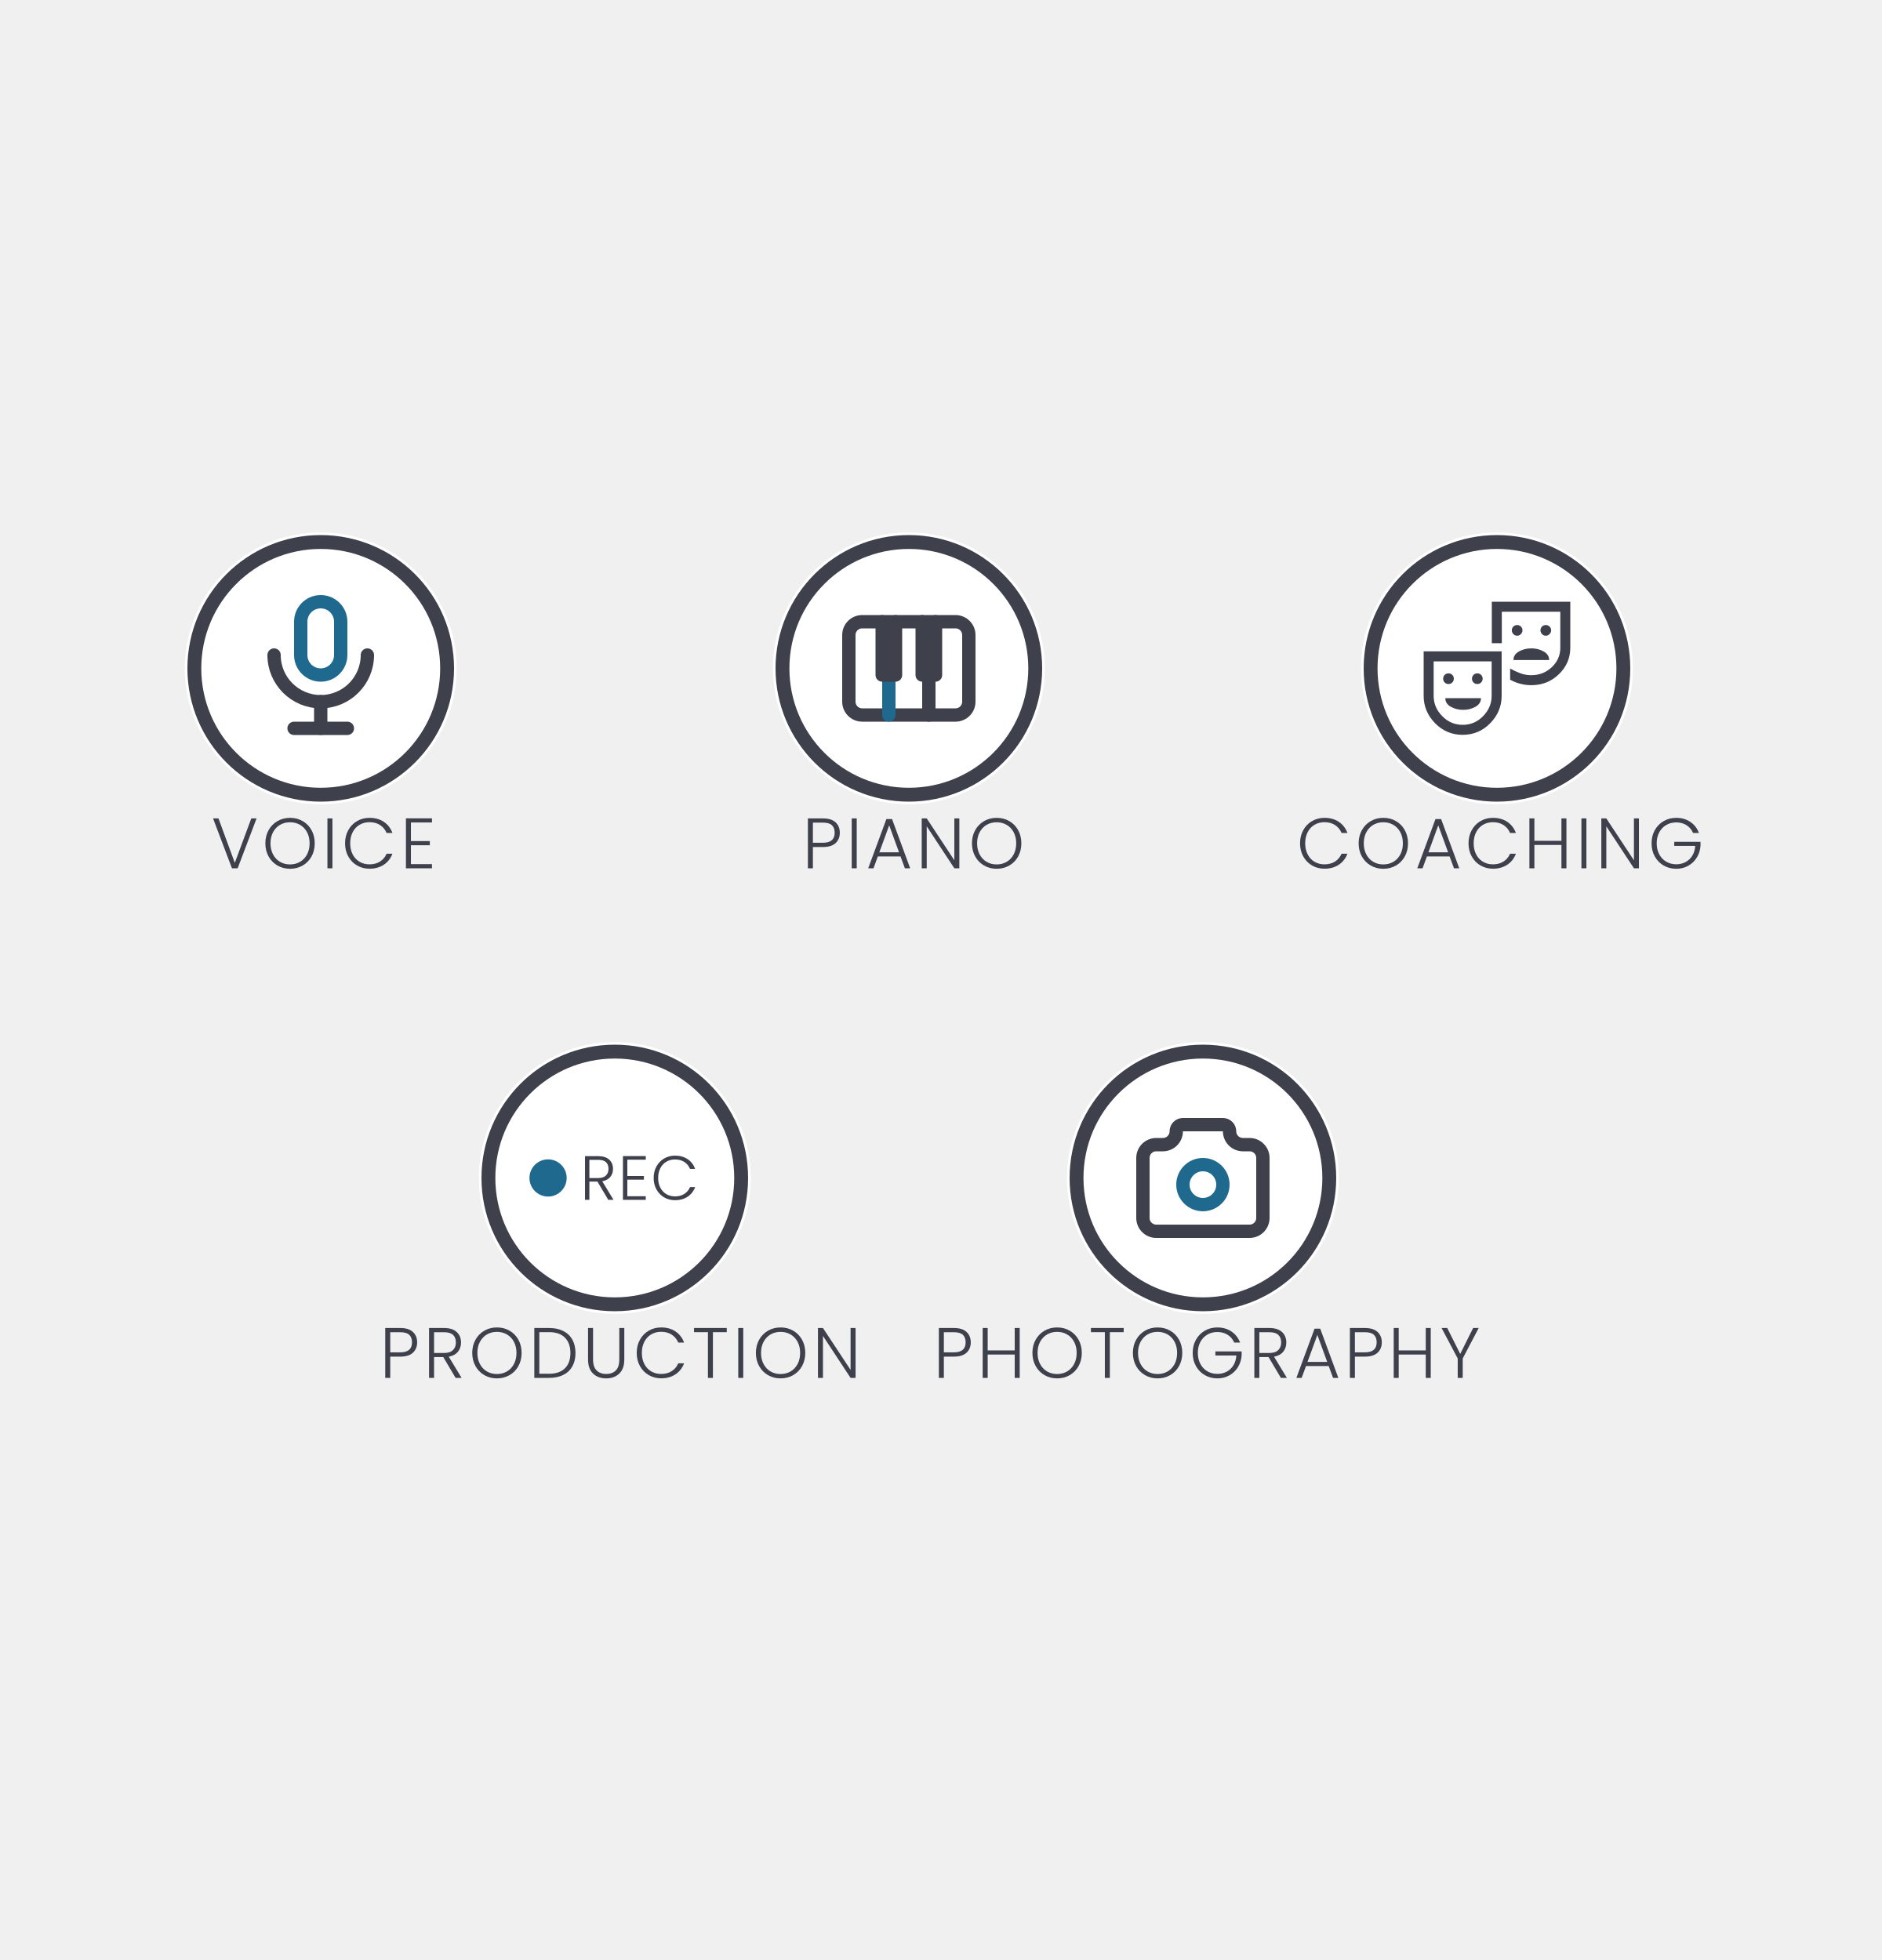
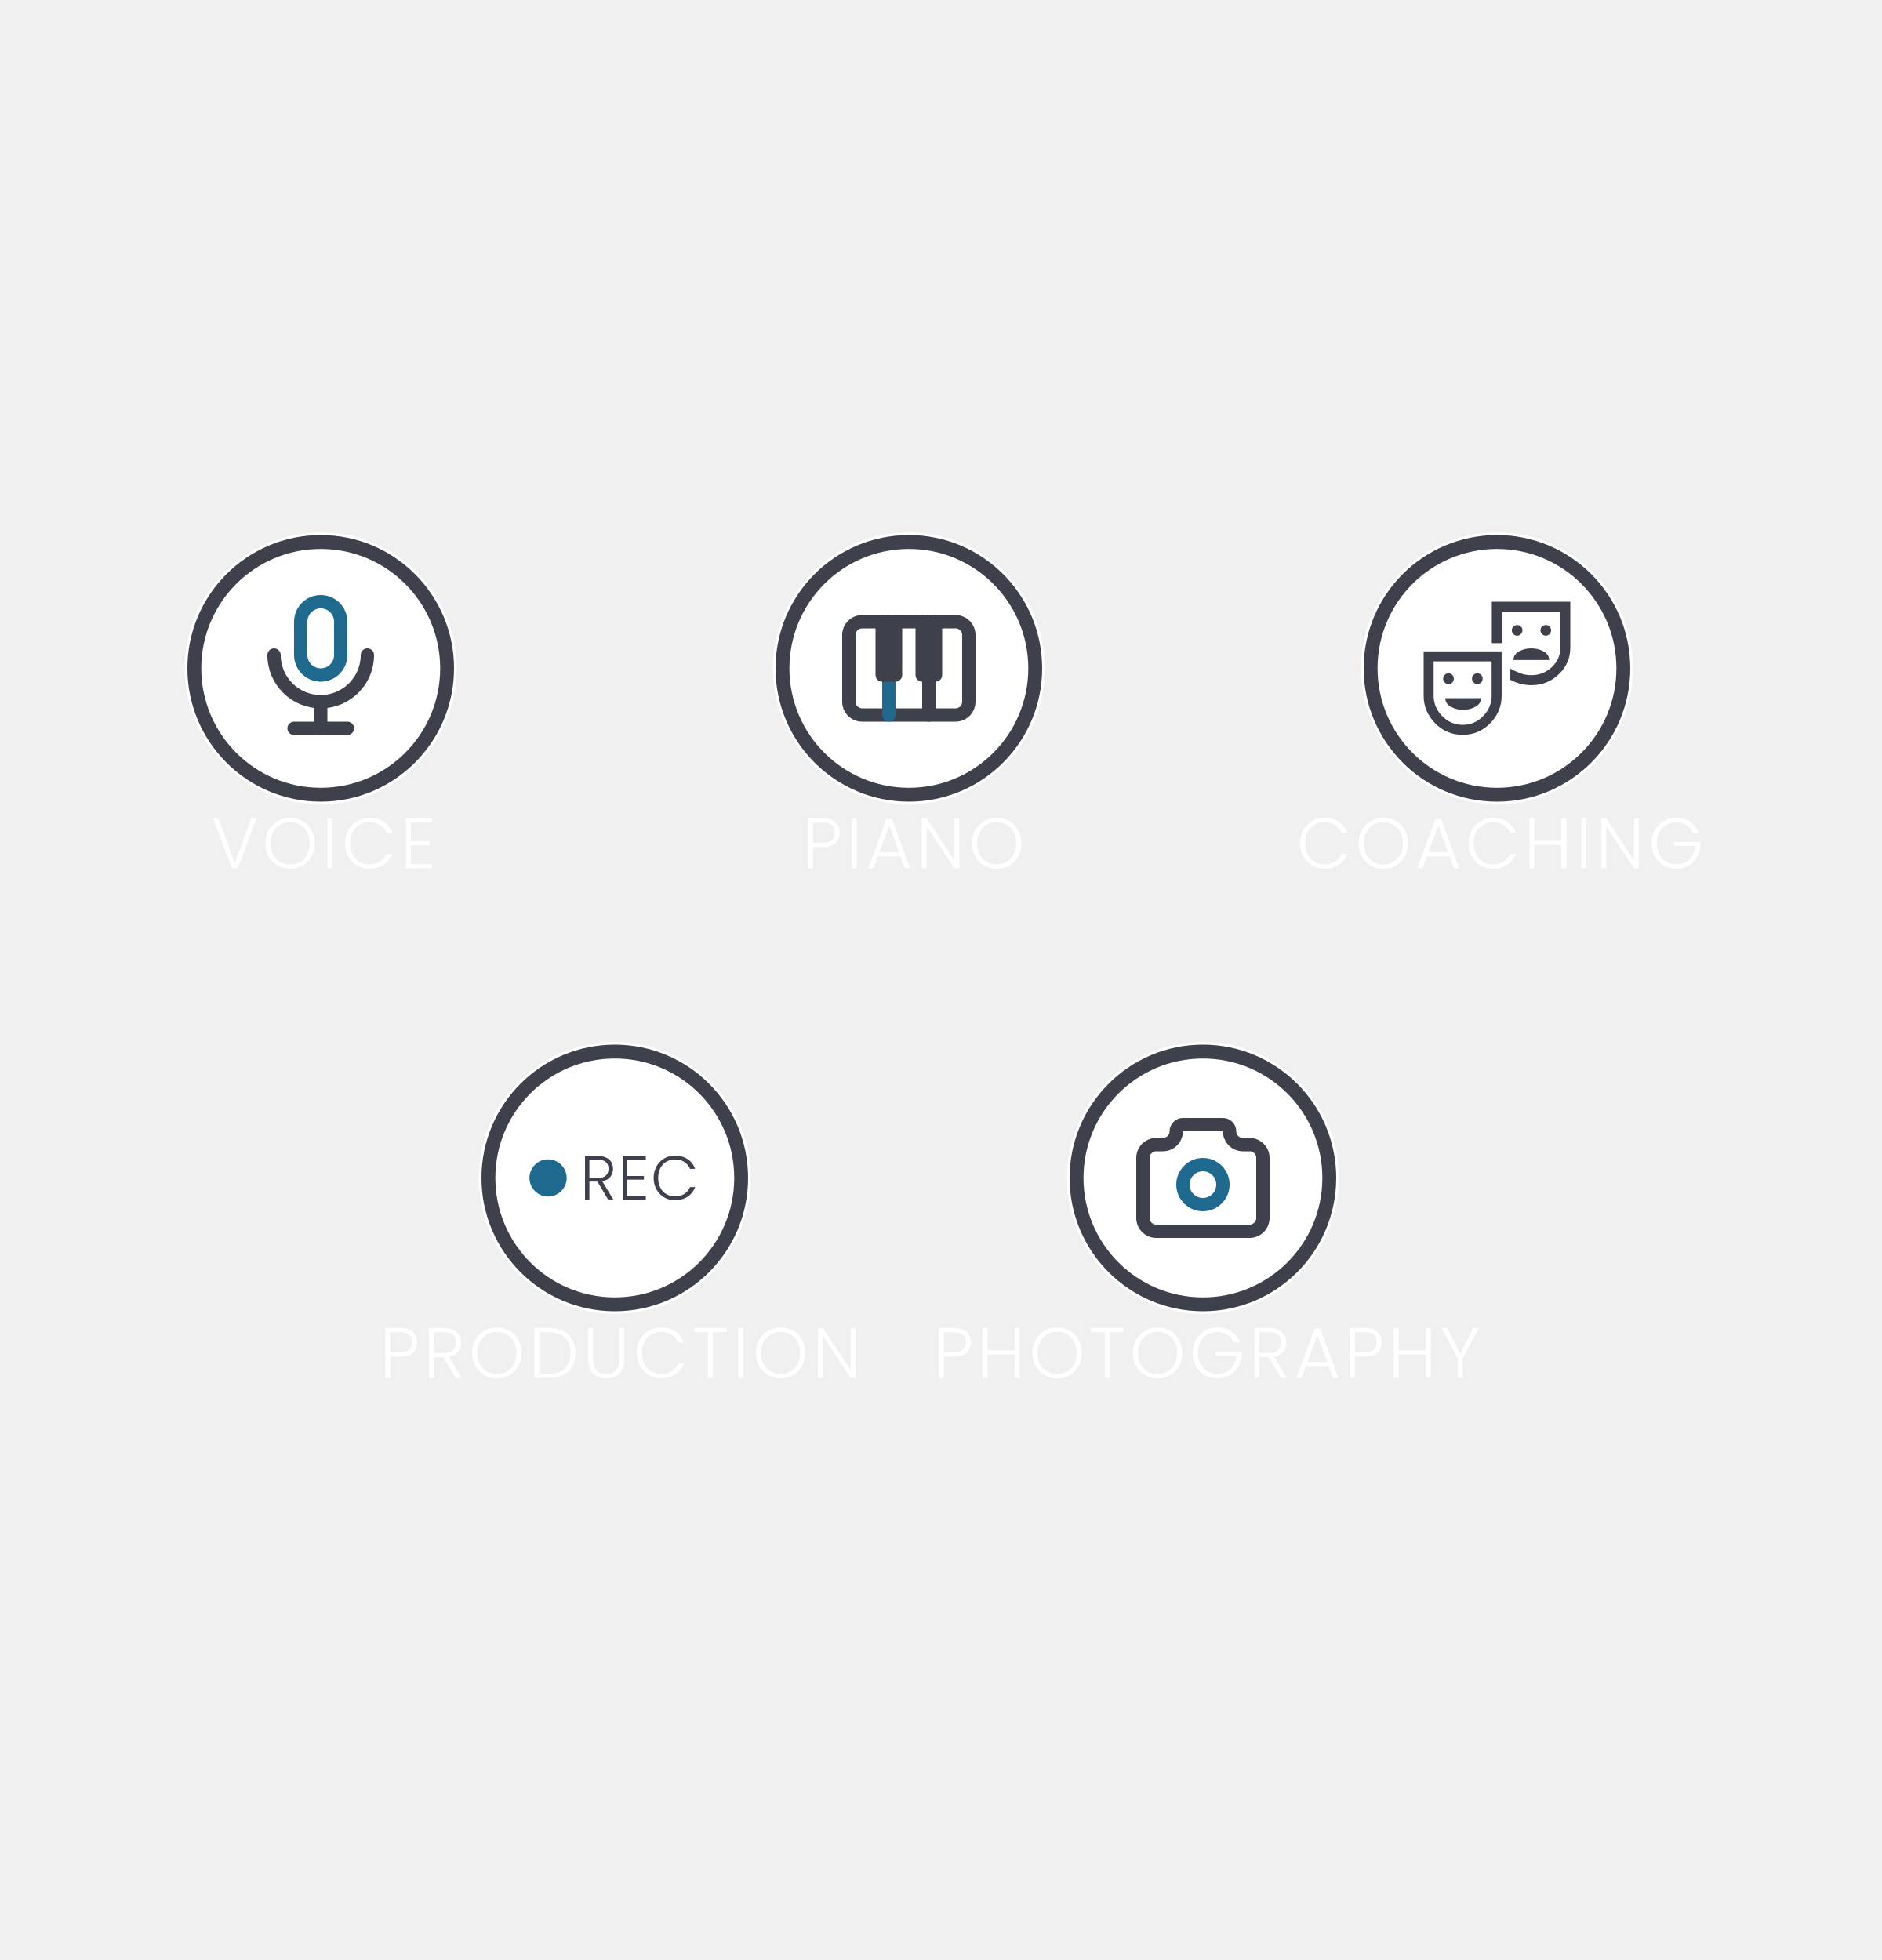
<svg xmlns="http://www.w3.org/2000/svg" width="48.0in" height="50.0in" viewBox="0 0 48.0 50.0">
  <g transform="translate(4.78,13.65) scale(0.068)">
    <circle cx="50" cy="50" r="51" fill="#FFFFFF" />
    <circle cx="50.000" cy="50.000" r="47.400" fill="none" stroke="#3e404c" stroke-width="5.200" />
    <g transform="translate(20,20) scale(2.5)">
      <path d="M9 5a3 3 0 0 1 3 -3a3 3 0 0 1 3 3v5a3 3 0 0 1 -3 3a3 3 0 0 1 -3 -3l0 -5" fill="none" stroke="#1e698d" stroke-width="2.000" stroke-linecap="round" stroke-linejoin="round" />
      <path d="M5 10a7 7 0 0 0 14 0" fill="none" stroke="#3e404c" stroke-width="2.000" stroke-linecap="round" stroke-linejoin="round" />
      <path d="M8 21l8 0" fill="none" stroke="#3e404c" stroke-width="2.000" stroke-linecap="round" stroke-linejoin="round" />
      <path d="M12 17l0 4" fill="none" stroke="#3e404c" stroke-width="2.000" stroke-linecap="round" stroke-linejoin="round" />
    </g>
  </g>
  <g transform="translate(5.39,22.15) scale(0.00182)">
-     <path d="M634.0 -699 369.0 0H289.0L24.0 -699H100.0L329.0 -76L560.0 -699Z M757.0 -350Q757.0 -453 802.5 -534.5Q848.0 -616 927.0 -661.5Q1006.0 -707 1103.0 -707Q1201.0 -707 1280.0 -661.5Q1359.0 -616 1404.0 -534.5Q1449.0 -453 1449.0 -350Q1449.0 -247 1404.0 -165.5Q1359.0 -84 1280.0 -38.5Q1201.0 7 1103.0 7Q1006.0 7 927.0 -38.5Q848.0 -84 802.5 -165.5Q757.0 -247 757.0 -350ZM1377.0 -350Q1377.0 -439 1341.0 -506.0Q1305.0 -573 1243.0 -609.0Q1181.0 -645 1103.0 -645Q1025.0 -645 963.0 -609.0Q901.0 -573 865.0 -506.0Q829.0 -439 829.0 -350Q829.0 -261 865.0 -193.5Q901.0 -126 963.0 -90.0Q1025.0 -54 1103.0 -54Q1181.0 -54 1243.0 -90.0Q1305.0 -126 1341.0 -193.5Q1377.0 -261 1377.0 -350Z M1697.0 -699V0H1627.0V-699Z M2216.0 -707Q2333.0 -707 2416.5 -651.5Q2500.0 -596 2538.0 -495H2456.0Q2426.0 -566 2364.5 -606.0Q2303.0 -646 2216.0 -646Q2139.0 -646 2077.5 -610.0Q2016.0 -574 1981.0 -506.5Q1946.0 -439 1946.0 -350Q1946.0 -261 1981.0 -194.0Q2016.0 -127 2077.5 -91.0Q2139.0 -55 2216.0 -55Q2303.0 -55 2364.5 -94.5Q2426.0 -134 2456.0 -204H2538.0Q2500.0 -104 2416.0 -49.0Q2332.0 6 2216.0 6Q2120.0 6 2042.0 -39.5Q1964.0 -85 1919.0 -166.0Q1874.0 -247 1874.0 -350Q1874.0 -453 1919.0 -534.5Q1964.0 -616 2042.0 -661.5Q2120.0 -707 2216.0 -707Z M2797.0 -642V-381H3062.0V-323H2797.0V-58H3092.0V0H2727.0V-700H3092.0V-642Z" fill="#3e404c" />
+     <path d="M634.0 -699 369.0 0H289.0L24.0 -699H100.0L329.0 -76L560.0 -699Z M757.0 -350Q757.0 -453 802.5 -534.5Q848.0 -616 927.0 -661.5Q1006.0 -707 1103.0 -707Q1201.0 -707 1280.0 -661.5Q1359.0 -616 1404.0 -534.5Q1449.0 -453 1449.0 -350Q1449.0 -247 1404.0 -165.5Q1359.0 -84 1280.0 -38.5Q1201.0 7 1103.0 7Q1006.0 7 927.0 -38.5Q848.0 -84 802.5 -165.5Q757.0 -247 757.0 -350ZM1377.0 -350Q1377.0 -439 1341.0 -506.0Q1305.0 -573 1243.0 -609.0Q1181.0 -645 1103.0 -645Q1025.0 -645 963.0 -609.0Q901.0 -573 865.0 -506.0Q829.0 -439 829.0 -350Q829.0 -261 865.0 -193.5Q901.0 -126 963.0 -90.0Q1025.0 -54 1103.0 -54Q1181.0 -54 1243.0 -90.0Q1305.0 -126 1341.0 -193.5Q1377.0 -261 1377.0 -350Z M1697.0 -699V0H1627.0V-699Z M2216.0 -707Q2333.0 -707 2416.5 -651.5Q2500.0 -596 2538.0 -495H2456.0Q2426.0 -566 2364.5 -606.0Q2303.0 -646 2216.0 -646Q2139.0 -646 2077.5 -610.0Q2016.0 -574 1981.0 -506.5Q1946.0 -439 1946.0 -350Q1946.0 -261 1981.0 -194.0Q2016.0 -127 2077.5 -91.0Q2139.0 -55 2216.0 -55Q2303.0 -55 2364.5 -94.5Q2426.0 -134 2456.0 -204H2538.0Q2500.0 -104 2416.0 -49.0Q2332.0 6 2216.0 6Q2120.0 6 2042.0 -39.5Q1964.0 -85 1919.0 -166.0Q1874.0 -247 1874.0 -350Q1874.0 -453 1919.0 -534.5Q1964.0 -616 2042.0 -661.5Q2120.0 -707 2216.0 -707Z M2797.0 -642V-381H3062.0V-323H2797.0V-58H3092.0V0H2727.0V-700H3092.0V-642Z" fill="#FFFFFF" />
  </g>
  <g transform="translate(19.78,13.65) scale(0.068)">
    <circle cx="50" cy="50" r="51" fill="#FFFFFF" />
    <circle cx="50.000" cy="50.000" r="47.400" fill="none" stroke="#3e404c" stroke-width="5.200" />
    <g transform="translate(20,20) scale(2.5)">
      <path d="M3 7a2 2 0 0 1 2 -2h14a2 2 0 0 1 2 2v10a2 2 0 0 1 -2 2h-14a2 2 0 0 1 -2 -2v-10" fill="none" stroke="#3e404c" stroke-width="2.000" stroke-linecap="round" stroke-linejoin="round" />
      <path d="M9 19v-6" fill="none" stroke="#1e698d" stroke-width="2.000" stroke-linecap="round" stroke-linejoin="round" />
      <path d="M8 5v8h2v-8" fill="none" stroke="#3e404c" stroke-width="2.000" stroke-linecap="round" stroke-linejoin="round" />
      <path d="M15 19v-6" fill="none" stroke="#3e404c" stroke-width="2.000" stroke-linecap="round" stroke-linejoin="round" />
      <path d="M14 5v8h2v-8" fill="none" stroke="#3e404c" stroke-width="2.000" stroke-linecap="round" stroke-linejoin="round" />
    </g>
  </g>
  <g transform="translate(20.46,22.15) scale(0.00182)">
-     <path d="M291.0 -298H150.0V0H80.0V-699H291.0Q408.0 -699 467.5 -644.0Q527.0 -589 527.0 -498Q527.0 -408 468.0 -353.0Q409.0 -298 291.0 -298ZM455.0 -498Q455.0 -568 416.0 -604.0Q377.0 -640 291.0 -640H150.0V-358H291.0Q455.0 -358 455.0 -498Z M764.0 -699V0H694.0V-699Z M1378.0 -166H1060.0L999.0 0H925.0L1180.0 -690H1259.0L1513.0 0H1439.0ZM1357.0 -224 1219.0 -602 1081.0 -224Z M2202.0 0H2132.0L1745.0 -588V0H1675.0V-699H1745.0L2132.0 -112V-699H2202.0Z M2379.0 -350Q2379.0 -453 2424.5 -534.5Q2470.0 -616 2549.0 -661.5Q2628.0 -707 2725.0 -707Q2823.0 -707 2902.0 -661.5Q2981.0 -616 3026.0 -534.5Q3071.0 -453 3071.0 -350Q3071.0 -247 3026.0 -165.5Q2981.0 -84 2902.0 -38.5Q2823.0 7 2725.0 7Q2628.0 7 2549.0 -38.5Q2470.0 -84 2424.5 -165.5Q2379.0 -247 2379.0 -350ZM2999.0 -350Q2999.0 -439 2963.0 -506.0Q2927.0 -573 2865.0 -609.0Q2803.0 -645 2725.0 -645Q2647.0 -645 2585.0 -609.0Q2523.0 -573 2487.0 -506.0Q2451.0 -439 2451.0 -350Q2451.0 -261 2487.0 -193.5Q2523.0 -126 2585.0 -90.0Q2647.0 -54 2725.0 -54Q2803.0 -54 2865.0 -90.0Q2927.0 -126 2963.0 -193.5Q2999.0 -261 2999.0 -350Z" fill="#3e404c" />
+     <path d="M291.0 -298H150.0V0H80.0V-699H291.0Q408.0 -699 467.5 -644.0Q527.0 -589 527.0 -498Q527.0 -408 468.0 -353.0Q409.0 -298 291.0 -298ZM455.0 -498Q455.0 -568 416.0 -604.0Q377.0 -640 291.0 -640H150.0V-358H291.0Q455.0 -358 455.0 -498Z M764.0 -699V0H694.0V-699Z M1378.0 -166H1060.0L999.0 0H925.0L1180.0 -690H1259.0L1513.0 0H1439.0ZM1357.0 -224 1219.0 -602 1081.0 -224Z M2202.0 0H2132.0L1745.0 -588V0H1675.0V-699H1745.0L2132.0 -112V-699H2202.0Z M2379.0 -350Q2379.0 -453 2424.5 -534.5Q2470.0 -616 2549.0 -661.5Q2628.0 -707 2725.0 -707Q2823.0 -707 2902.0 -661.5Q2981.0 -616 3026.0 -534.5Q3071.0 -453 3071.0 -350Q3071.0 -247 3026.0 -165.5Q2981.0 -84 2902.0 -38.5Q2823.0 7 2725.0 7Q2628.0 7 2549.0 -38.5Q2470.0 -84 2424.5 -165.5Q2379.0 -247 2379.0 -350ZM2999.0 -350Q2999.0 -439 2963.0 -506.0Q2927.0 -573 2865.0 -609.0Q2803.0 -645 2725.0 -645Q2647.0 -645 2585.0 -609.0Q2523.0 -573 2487.0 -506.0Q2451.0 -439 2451.0 -350Q2451.0 -261 2487.0 -193.5Q2523.0 -126 2585.0 -90.0Q2647.0 -54 2725.0 -54Q2803.0 -54 2865.0 -90.0Q2927.0 -126 2963.0 -193.5Q2999.0 -261 2999.0 -350Z" fill="#FFFFFF" />
  </g>
  <g transform="translate(34.78,13.65) scale(0.068)">
    <circle cx="50" cy="50" r="51" fill="#FFFFFF" />
    <circle cx="50.000" cy="50.000" r="47.400" fill="none" stroke="#3e404c" stroke-width="5.200" />
    <g transform="translate(20,80) scale(0.0625)">
      <path d="M773-676q13.6 0 22.8-10 9.2-10 9.2-22 0-13.6-9.2-22.8-9.2-9.2-22.8-9.2-13.6 0-22.8 9.2-9.2 9.2-9.2 22.8 0 12 9.2 22t22.8 10Zm-172 0q13.6 0 22.8-10 9.2-10 9.2-22 0-13.6-9.2-22.8-9.2-9.2-22.8-9.2-13.6 0-22.8 9.2-9.2 9.2-9.2 22.8 0 12 9.2 22t22.8 10Zm-22 146h214q0-33-33-51.5T686-600q-41 0-74 18.5T579-530ZM274-81q-97.5 0-165.75-70T40-315v-267h468v267q0 94-68.25 164T274-81Zm.16-60Q346-141 397-193.5T448-315v-207H100v207q0 69 51.16 121.5t123 52.5ZM686-379q-34 0-66-8.5T559-412v-67q26 15 58.5 27.5T686-439q71.78 0 122.89-48T860-604v-216H509v189h-60v-249h471v276q0 93-68.25 159T686-379Zm-497-7q13.6 0 22.8-9.2 9.2-9.2 9.2-22.8 0-13.6-9.2-22.8-9.2-9.2-22.8-9.2-13.6 0-22.8 9.2-9.2 9.2-9.2 22.8 0 13.6 9.2 22.8 9.2 9.2 22.8 9.2Zm173 0q13.6 0 22.8-9.2 9.2-9.2 9.2-22.8 0-13.6-9.2-22.8-9.2-9.2-22.8-9.2-13.6 0-22.8 9.2-9.2 9.2-9.2 22.8 0 13.6 9.2 22.8 9.2 9.2 22.8 9.2Zm-85 155q41 0 74-18.5t33-51.5H170q0 33 33 51.5t74 18.5Zm-2-105Zm410-289Z" fill="#3e404c" />
    </g>
  </g>
  <g transform="translate(33.07,22.15) scale(0.00182)">
-     <path d="M390.0 -707Q507.0 -707 590.5 -651.5Q674.0 -596 712.0 -495H630.0Q600.0 -566 538.5 -606.0Q477.0 -646 390.0 -646Q313.0 -646 251.5 -610.0Q190.0 -574 155.0 -506.5Q120.0 -439 120.0 -350Q120.0 -261 155.0 -194.0Q190.0 -127 251.5 -91.0Q313.0 -55 390.0 -55Q477.0 -55 538.5 -94.5Q600.0 -134 630.0 -204H712.0Q674.0 -104 590.0 -49.0Q506.0 6 390.0 6Q294.0 6 216.0 -39.5Q138.0 -85 93.0 -166.0Q48.0 -247 48.0 -350Q48.0 -453 93.0 -534.5Q138.0 -616 216.0 -661.5Q294.0 -707 390.0 -707Z M869.0 -350Q869.0 -453 914.5 -534.5Q960.0 -616 1039.0 -661.5Q1118.0 -707 1215.0 -707Q1313.0 -707 1392.0 -661.5Q1471.0 -616 1516.0 -534.5Q1561.0 -453 1561.0 -350Q1561.0 -247 1516.0 -165.5Q1471.0 -84 1392.0 -38.5Q1313.0 7 1215.0 7Q1118.0 7 1039.0 -38.5Q960.0 -84 914.5 -165.5Q869.0 -247 869.0 -350ZM1489.0 -350Q1489.0 -439 1453.0 -506.0Q1417.0 -573 1355.0 -609.0Q1293.0 -645 1215.0 -645Q1137.0 -645 1075.0 -609.0Q1013.0 -573 977.0 -506.0Q941.0 -439 941.0 -350Q941.0 -261 977.0 -193.5Q1013.0 -126 1075.0 -90.0Q1137.0 -54 1215.0 -54Q1293.0 -54 1355.0 -90.0Q1417.0 -126 1453.0 -193.5Q1489.0 -261 1489.0 -350Z M2144.0 -166H1826.0L1765.0 0H1691.0L1946.0 -690H2025.0L2279.0 0H2205.0ZM2123.0 -224 1985.0 -602 1847.0 -224Z M2751.0 -707Q2868.0 -707 2951.5 -651.5Q3035.0 -596 3073.0 -495H2991.0Q2961.0 -566 2899.5 -606.0Q2838.0 -646 2751.0 -646Q2674.0 -646 2612.5 -610.0Q2551.0 -574 2516.0 -506.5Q2481.0 -439 2481.0 -350Q2481.0 -261 2516.0 -194.0Q2551.0 -127 2612.5 -91.0Q2674.0 -55 2751.0 -55Q2838.0 -55 2899.5 -94.5Q2961.0 -134 2991.0 -204H3073.0Q3035.0 -104 2951.0 -49.0Q2867.0 6 2751.0 6Q2655.0 6 2577.0 -39.5Q2499.0 -85 2454.0 -166.0Q2409.0 -247 2409.0 -350Q2409.0 -453 2454.0 -534.5Q2499.0 -616 2577.0 -661.5Q2655.0 -707 2751.0 -707Z M3781.0 -699V0H3711.0V-327H3332.0V0H3262.0V-699H3332.0V-385H3711.0V-699Z M4061.0 -699V0H3991.0V-699Z M4797.0 0H4727.0L4340.0 -588V0H4270.0V-699H4340.0L4727.0 -112V-699H4797.0Z M5556.0 -495Q5526.0 -564 5464.5 -603.5Q5403.0 -643 5320.0 -643Q5242.0 -643 5180.0 -607.0Q5118.0 -571 5082.0 -504.5Q5046.0 -438 5046.0 -350Q5046.0 -262 5082.0 -195.0Q5118.0 -128 5180.0 -92.0Q5242.0 -56 5320.0 -56Q5393.0 -56 5451.5 -87.5Q5510.0 -119 5545.5 -177.5Q5581.0 -236 5586.0 -314H5292.0V-371H5660.0V-320Q5655.0 -228 5610.0 -153.5Q5565.0 -79 5489.5 -36.0Q5414.0 7 5320.0 7Q5223.0 7 5144.0 -38.5Q5065.0 -84 5019.5 -165.5Q4974.0 -247 4974.0 -350Q4974.0 -453 5019.5 -534.5Q5065.0 -616 5144.0 -661.5Q5223.0 -707 5320.0 -707Q5432.0 -707 5516.0 -651.0Q5600.0 -595 5638.0 -495Z" fill="#3e404c" />
+     <path d="M390.0 -707Q507.0 -707 590.5 -651.5Q674.0 -596 712.0 -495H630.0Q600.0 -566 538.5 -606.0Q477.0 -646 390.0 -646Q313.0 -646 251.5 -610.0Q190.0 -574 155.0 -506.5Q120.0 -439 120.0 -350Q120.0 -261 155.0 -194.0Q190.0 -127 251.5 -91.0Q313.0 -55 390.0 -55Q477.0 -55 538.5 -94.5Q600.0 -134 630.0 -204H712.0Q674.0 -104 590.0 -49.0Q506.0 6 390.0 6Q294.0 6 216.0 -39.5Q138.0 -85 93.0 -166.0Q48.0 -247 48.0 -350Q48.0 -453 93.0 -534.5Q138.0 -616 216.0 -661.5Q294.0 -707 390.0 -707Z M869.0 -350Q869.0 -453 914.5 -534.5Q960.0 -616 1039.0 -661.5Q1118.0 -707 1215.0 -707Q1313.0 -707 1392.0 -661.5Q1471.0 -616 1516.0 -534.5Q1561.0 -453 1561.0 -350Q1561.0 -247 1516.0 -165.5Q1471.0 -84 1392.0 -38.5Q1313.0 7 1215.0 7Q1118.0 7 1039.0 -38.5Q960.0 -84 914.5 -165.5Q869.0 -247 869.0 -350ZM1489.0 -350Q1489.0 -439 1453.0 -506.0Q1417.0 -573 1355.0 -609.0Q1293.0 -645 1215.0 -645Q1137.0 -645 1075.0 -609.0Q1013.0 -573 977.0 -506.0Q941.0 -439 941.0 -350Q941.0 -261 977.0 -193.5Q1013.0 -126 1075.0 -90.0Q1137.0 -54 1215.0 -54Q1293.0 -54 1355.0 -90.0Q1417.0 -126 1453.0 -193.5Q1489.0 -261 1489.0 -350Z M2144.0 -166H1826.0L1765.0 0H1691.0L1946.0 -690H2025.0L2279.0 0H2205.0ZM2123.0 -224 1985.0 -602 1847.0 -224Z M2751.0 -707Q2868.0 -707 2951.5 -651.5Q3035.0 -596 3073.0 -495H2991.0Q2961.0 -566 2899.5 -606.0Q2838.0 -646 2751.0 -646Q2674.0 -646 2612.5 -610.0Q2551.0 -574 2516.0 -506.5Q2481.0 -439 2481.0 -350Q2481.0 -261 2516.0 -194.0Q2551.0 -127 2612.5 -91.0Q2674.0 -55 2751.0 -55Q2838.0 -55 2899.5 -94.5Q2961.0 -134 2991.0 -204H3073.0Q3035.0 -104 2951.0 -49.0Q2867.0 6 2751.0 6Q2655.0 6 2577.0 -39.5Q2499.0 -85 2454.0 -166.0Q2409.0 -247 2409.0 -350Q2409.0 -453 2454.0 -534.5Q2499.0 -616 2577.0 -661.5Q2655.0 -707 2751.0 -707Z M3781.0 -699V0H3711.0V-327H3332.0V0H3262.0V-699H3332.0V-385H3711.0V-699Z M4061.0 -699V0H3991.0V-699Z M4797.0 0H4727.0L4340.0 -588V0H4270.0V-699H4340.0L4727.0 -112V-699H4797.0Z M5556.0 -495Q5526.0 -564 5464.5 -603.5Q5403.0 -643 5320.0 -643Q5242.0 -643 5180.0 -607.0Q5118.0 -571 5082.0 -504.5Q5046.0 -438 5046.0 -350Q5046.0 -262 5082.0 -195.0Q5118.0 -128 5180.0 -92.0Q5242.0 -56 5320.0 -56Q5393.0 -56 5451.5 -87.5Q5510.0 -119 5545.5 -177.5Q5581.0 -236 5586.0 -314H5292.0V-371H5660.0V-320Q5655.0 -228 5610.0 -153.5Q5565.0 -79 5489.5 -36.0Q5414.0 7 5320.0 7Q5223.0 7 5144.0 -38.5Q5065.0 -84 5019.5 -165.5Q4974.0 -247 4974.0 -350Q4974.0 -453 5019.5 -534.5Q5065.0 -616 5144.0 -661.5Q5223.0 -707 5320.0 -707Q5432.0 -707 5516.0 -651.0Q5600.0 -595 5638.0 -495Z" fill="#FFFFFF" />
  </g>
  <g transform="translate(12.28,26.65) scale(0.068)">
    <circle cx="50" cy="50" r="51" fill="#FFFFFF" />
    <circle cx="50.000" cy="50.000" r="47.400" fill="none" stroke="#3e404c" stroke-width="5.200" />
    <circle cx="24.976" cy="50" r="6.976" fill="#1e698d" />
    <g transform="translate(36.9527,58.2075) scale(0.02345)">
      <path d="M452.0 0 279.0 -292H150.0V0H80.0V-699H290.0Q407.0 -699 467.5 -643.0Q528.0 -587 528.0 -496Q528.0 -420 484.5 -366.5Q441.0 -313 356.0 -297L536.0 0ZM150.0 -349H291.0Q373.0 -349 414.5 -389.0Q456.0 -429 456.0 -496Q456.0 -565 416.0 -602.5Q376.0 -640 290.0 -640H150.0Z M757.0 -642V-381H1022.0V-323H757.0V-58H1052.0V0H687.0V-700H1052.0V-642Z M1520.0 -707Q1637.0 -707 1720.5 -651.5Q1804.0 -596 1842.0 -495H1760.0Q1730.0 -566 1668.5 -606.0Q1607.0 -646 1520.0 -646Q1443.0 -646 1381.5 -610.0Q1320.0 -574 1285.0 -506.5Q1250.0 -439 1250.0 -350Q1250.0 -261 1285.0 -194.0Q1320.0 -127 1381.5 -91.0Q1443.0 -55 1520.0 -55Q1607.0 -55 1668.5 -94.5Q1730.0 -134 1760.0 -204H1842.0Q1804.0 -104 1720.0 -49.0Q1636.0 6 1520.0 6Q1424.0 6 1346.0 -39.5Q1268.0 -85 1223.0 -166.0Q1178.0 -247 1178.0 -350Q1178.0 -453 1223.0 -534.5Q1268.0 -616 1346.0 -661.5Q1424.0 -707 1520.0 -707Z" fill="#3e404c" />
    </g>
  </g>
  <g transform="translate(9.68,35.15) scale(0.00182)">
-     <path d="M291.0 -298H150.0V0H80.0V-699H291.0Q408.0 -699 467.5 -644.0Q527.0 -589 527.0 -498Q527.0 -408 468.0 -353.0Q409.0 -298 291.0 -298ZM455.0 -498Q455.0 -568 416.0 -604.0Q377.0 -640 291.0 -640H150.0V-358H291.0Q455.0 -358 455.0 -498Z M1066.0 0 893.0 -292H764.0V0H694.0V-699H904.0Q1021.0 -699 1081.5 -643.0Q1142.0 -587 1142.0 -496Q1142.0 -420 1098.5 -366.5Q1055.0 -313 970.0 -297L1150.0 0ZM764.0 -349H905.0Q987.0 -349 1028.5 -389.0Q1070.0 -429 1070.0 -496Q1070.0 -565 1030.0 -602.5Q990.0 -640 904.0 -640H764.0Z M1299.0 -350Q1299.0 -453 1344.5 -534.5Q1390.0 -616 1469.0 -661.5Q1548.0 -707 1645.0 -707Q1743.0 -707 1822.0 -661.5Q1901.0 -616 1946.0 -534.5Q1991.0 -453 1991.0 -350Q1991.0 -247 1946.0 -165.5Q1901.0 -84 1822.0 -38.5Q1743.0 7 1645.0 7Q1548.0 7 1469.0 -38.5Q1390.0 -84 1344.5 -165.5Q1299.0 -247 1299.0 -350ZM1919.0 -350Q1919.0 -439 1883.0 -506.0Q1847.0 -573 1785.0 -609.0Q1723.0 -645 1645.0 -645Q1567.0 -645 1505.0 -609.0Q1443.0 -573 1407.0 -506.0Q1371.0 -439 1371.0 -350Q1371.0 -261 1407.0 -193.5Q1443.0 -126 1505.0 -90.0Q1567.0 -54 1645.0 -54Q1723.0 -54 1785.0 -90.0Q1847.0 -126 1883.0 -193.5Q1919.0 -261 1919.0 -350Z M2746.0 -348Q2746.0 -240 2702.0 -161.5Q2658.0 -83 2575.0 -41.5Q2492.0 0 2376.0 0H2169.0V-699H2376.0Q2492.0 -699 2575.0 -657.0Q2658.0 -615 2702.0 -536.0Q2746.0 -457 2746.0 -348ZM2675.0 -348Q2675.0 -486 2598.5 -563.5Q2522.0 -641 2376.0 -641H2239.0V-58H2376.0Q2522.0 -58 2598.5 -134.5Q2675.0 -211 2675.0 -348Z M2992.0 -699V-259Q2992.0 -155 3041.5 -105.0Q3091.0 -55 3177.0 -55Q3263.0 -55 3311.5 -104.5Q3360.0 -154 3360.0 -259V-699H3430.0V-260Q3430.0 -127 3359.5 -60.0Q3289.0 7 3176.0 7Q3063.0 7 2992.5 -60.0Q2922.0 -127 2922.0 -260V-699Z M3946.0 -707Q4063.0 -707 4146.5 -651.5Q4230.0 -596 4268.0 -495H4186.0Q4156.0 -566 4094.5 -606.0Q4033.0 -646 3946.0 -646Q3869.0 -646 3807.5 -610.0Q3746.0 -574 3711.0 -506.5Q3676.0 -439 3676.0 -350Q3676.0 -261 3711.0 -194.0Q3746.0 -127 3807.5 -91.0Q3869.0 -55 3946.0 -55Q4033.0 -55 4094.5 -94.5Q4156.0 -134 4186.0 -204H4268.0Q4230.0 -104 4146.0 -49.0Q4062.0 6 3946.0 6Q3850.0 6 3772.0 -39.5Q3694.0 -85 3649.0 -166.0Q3604.0 -247 3604.0 -350Q3604.0 -453 3649.0 -534.5Q3694.0 -616 3772.0 -661.5Q3850.0 -707 3946.0 -707Z M4866.0 -699V-641H4672.0V0H4602.0V-641H4407.0V-699Z M5097.0 -699V0H5027.0V-699Z M5274.0 -350Q5274.0 -453 5319.5 -534.5Q5365.0 -616 5444.0 -661.5Q5523.0 -707 5620.0 -707Q5718.0 -707 5797.0 -661.5Q5876.0 -616 5921.0 -534.5Q5966.0 -453 5966.0 -350Q5966.0 -247 5921.0 -165.5Q5876.0 -84 5797.0 -38.5Q5718.0 7 5620.0 7Q5523.0 7 5444.0 -38.5Q5365.0 -84 5319.5 -165.5Q5274.0 -247 5274.0 -350ZM5894.0 -350Q5894.0 -439 5858.0 -506.0Q5822.0 -573 5760.0 -609.0Q5698.0 -645 5620.0 -645Q5542.0 -645 5480.0 -609.0Q5418.0 -573 5382.0 -506.0Q5346.0 -439 5346.0 -350Q5346.0 -261 5382.0 -193.5Q5418.0 -126 5480.0 -90.0Q5542.0 -54 5620.0 -54Q5698.0 -54 5760.0 -90.0Q5822.0 -126 5858.0 -193.5Q5894.0 -261 5894.0 -350Z M6671.0 0H6601.0L6214.0 -588V0H6144.0V-699H6214.0L6601.0 -112V-699H6671.0Z" fill="#3e404c" />
+     <path d="M291.0 -298H150.0V0H80.0V-699H291.0Q408.0 -699 467.5 -644.0Q527.0 -589 527.0 -498Q527.0 -408 468.0 -353.0Q409.0 -298 291.0 -298ZM455.0 -498Q455.0 -568 416.0 -604.0Q377.0 -640 291.0 -640H150.0V-358H291.0Q455.0 -358 455.0 -498Z M1066.0 0 893.0 -292H764.0V0H694.0V-699H904.0Q1021.0 -699 1081.5 -643.0Q1142.0 -587 1142.0 -496Q1142.0 -420 1098.5 -366.5Q1055.0 -313 970.0 -297L1150.0 0ZM764.0 -349H905.0Q987.0 -349 1028.5 -389.0Q1070.0 -429 1070.0 -496Q1070.0 -565 1030.0 -602.5Q990.0 -640 904.0 -640H764.0Z M1299.0 -350Q1299.0 -453 1344.5 -534.5Q1390.0 -616 1469.0 -661.5Q1548.0 -707 1645.0 -707Q1743.0 -707 1822.0 -661.5Q1901.0 -616 1946.0 -534.5Q1991.0 -453 1991.0 -350Q1991.0 -247 1946.0 -165.5Q1901.0 -84 1822.0 -38.5Q1743.0 7 1645.0 7Q1548.0 7 1469.0 -38.5Q1390.0 -84 1344.5 -165.5Q1299.0 -247 1299.0 -350ZM1919.0 -350Q1919.0 -439 1883.0 -506.0Q1847.0 -573 1785.0 -609.0Q1723.0 -645 1645.0 -645Q1567.0 -645 1505.0 -609.0Q1443.0 -573 1407.0 -506.0Q1371.0 -439 1371.0 -350Q1371.0 -261 1407.0 -193.5Q1443.0 -126 1505.0 -90.0Q1567.0 -54 1645.0 -54Q1723.0 -54 1785.0 -90.0Q1847.0 -126 1883.0 -193.5Q1919.0 -261 1919.0 -350Z M2746.0 -348Q2746.0 -240 2702.0 -161.5Q2658.0 -83 2575.0 -41.5Q2492.0 0 2376.0 0H2169.0V-699H2376.0Q2492.0 -699 2575.0 -657.0Q2658.0 -615 2702.0 -536.0Q2746.0 -457 2746.0 -348ZM2675.0 -348Q2675.0 -486 2598.5 -563.5Q2522.0 -641 2376.0 -641H2239.0V-58H2376.0Q2522.0 -58 2598.5 -134.5Q2675.0 -211 2675.0 -348Z M2992.0 -699V-259Q2992.0 -155 3041.5 -105.0Q3091.0 -55 3177.0 -55Q3263.0 -55 3311.5 -104.5Q3360.0 -154 3360.0 -259V-699H3430.0V-260Q3430.0 -127 3359.5 -60.0Q3289.0 7 3176.0 7Q3063.0 7 2992.5 -60.0Q2922.0 -127 2922.0 -260V-699Z M3946.0 -707Q4063.0 -707 4146.5 -651.5Q4230.0 -596 4268.0 -495H4186.0Q4156.0 -566 4094.5 -606.0Q4033.0 -646 3946.0 -646Q3869.0 -646 3807.5 -610.0Q3746.0 -574 3711.0 -506.5Q3676.0 -439 3676.0 -350Q3676.0 -261 3711.0 -194.0Q3746.0 -127 3807.5 -91.0Q3869.0 -55 3946.0 -55Q4033.0 -55 4094.5 -94.5Q4156.0 -134 4186.0 -204H4268.0Q4230.0 -104 4146.0 -49.0Q4062.0 6 3946.0 6Q3850.0 6 3772.0 -39.5Q3694.0 -85 3649.0 -166.0Q3604.0 -247 3604.0 -350Q3604.0 -453 3649.0 -534.5Q3694.0 -616 3772.0 -661.5Q3850.0 -707 3946.0 -707Z M4866.0 -699V-641H4672.0V0H4602.0V-641H4407.0V-699Z M5097.0 -699V0H5027.0V-699Z M5274.0 -350Q5274.0 -453 5319.5 -534.5Q5365.0 -616 5444.0 -661.5Q5523.0 -707 5620.0 -707Q5718.0 -707 5797.0 -661.5Q5876.0 -616 5921.0 -534.5Q5966.0 -453 5966.0 -350Q5966.0 -247 5921.0 -165.5Q5876.0 -84 5797.0 -38.5Q5718.0 7 5620.0 7Q5523.0 7 5444.0 -38.5Q5365.0 -84 5319.5 -165.5Q5274.0 -247 5274.0 -350ZM5894.0 -350Q5894.0 -439 5858.0 -506.0Q5822.0 -573 5760.0 -609.0Q5698.0 -645 5620.0 -645Q5542.0 -645 5480.0 -609.0Q5418.0 -573 5382.0 -506.0Q5346.0 -439 5346.0 -350Q5346.0 -261 5382.0 -193.5Q5418.0 -126 5480.0 -90.0Q5542.0 -54 5620.0 -54Q5698.0 -54 5760.0 -90.0Q5822.0 -126 5858.0 -193.5Q5894.0 -261 5894.0 -350Z M6671.0 0H6601.0L6214.0 -588V0H6144.0V-699H6214.0L6601.0 -112V-699H6671.0Z" fill="#FFFFFF" />
  </g>
  <g transform="translate(27.28,26.65) scale(0.068)">
    <circle cx="50" cy="50" r="51" fill="#FFFFFF" />
    <circle cx="50.000" cy="50.000" r="47.400" fill="none" stroke="#3e404c" stroke-width="5.200" />
    <g transform="translate(20,20) scale(2.5)">
      <path d="M5 7h1a2 2 0 0 0 2 -2a1 1 0 0 1 1 -1h6a1 1 0 0 1 1 1a2 2 0 0 0 2 2h1a2 2 0 0 1 2 2v9a2 2 0 0 1 -2 2h-14a2 2 0 0 1 -2 -2v-9a2 2 0 0 1 2 -2" fill="none" stroke="#3e404c" stroke-width="2.000" stroke-linecap="round" stroke-linejoin="round" />
      <path d="M9 13a3 3 0 1 0 6 0a3 3 0 0 0 -6 0" fill="none" stroke="#1e698d" stroke-width="2.000" stroke-linecap="round" stroke-linejoin="round" />
    </g>
  </g>
  <g transform="translate(23.80,35.15) scale(0.00182)">
-     <path d="M291.0 -298H150.0V0H80.0V-699H291.0Q408.0 -699 467.5 -644.0Q527.0 -589 527.0 -498Q527.0 -408 468.0 -353.0Q409.0 -298 291.0 -298ZM455.0 -498Q455.0 -568 416.0 -604.0Q377.0 -640 291.0 -640H150.0V-358H291.0Q455.0 -358 455.0 -498Z M1213.0 -699V0H1143.0V-327H764.0V0H694.0V-699H764.0V-385H1143.0V-699Z M1391.0 -350Q1391.0 -453 1436.5 -534.5Q1482.0 -616 1561.0 -661.5Q1640.0 -707 1737.0 -707Q1835.0 -707 1914.0 -661.5Q1993.0 -616 2038.0 -534.5Q2083.0 -453 2083.0 -350Q2083.0 -247 2038.0 -165.5Q1993.0 -84 1914.0 -38.5Q1835.0 7 1737.0 7Q1640.0 7 1561.0 -38.5Q1482.0 -84 1436.5 -165.5Q1391.0 -247 1391.0 -350ZM2011.0 -350Q2011.0 -439 1975.0 -506.0Q1939.0 -573 1877.0 -609.0Q1815.0 -645 1737.0 -645Q1659.0 -645 1597.0 -609.0Q1535.0 -573 1499.0 -506.0Q1463.0 -439 1463.0 -350Q1463.0 -261 1499.0 -193.5Q1535.0 -126 1597.0 -90.0Q1659.0 -54 1737.0 -54Q1815.0 -54 1877.0 -90.0Q1939.0 -126 1975.0 -193.5Q2011.0 -261 2011.0 -350Z M2670.0 -699V-641H2476.0V0H2406.0V-641H2211.0V-699Z M2799.0 -350Q2799.0 -453 2844.5 -534.5Q2890.0 -616 2969.0 -661.5Q3048.0 -707 3145.0 -707Q3243.0 -707 3322.0 -661.5Q3401.0 -616 3446.0 -534.5Q3491.0 -453 3491.0 -350Q3491.0 -247 3446.0 -165.5Q3401.0 -84 3322.0 -38.5Q3243.0 7 3145.0 7Q3048.0 7 2969.0 -38.5Q2890.0 -84 2844.5 -165.5Q2799.0 -247 2799.0 -350ZM3419.0 -350Q3419.0 -439 3383.0 -506.0Q3347.0 -573 3285.0 -609.0Q3223.0 -645 3145.0 -645Q3067.0 -645 3005.0 -609.0Q2943.0 -573 2907.0 -506.0Q2871.0 -439 2871.0 -350Q2871.0 -261 2907.0 -193.5Q2943.0 -126 3005.0 -90.0Q3067.0 -54 3145.0 -54Q3223.0 -54 3285.0 -90.0Q3347.0 -126 3383.0 -193.5Q3419.0 -261 3419.0 -350Z M4219.0 -495Q4189.0 -564 4127.5 -603.5Q4066.0 -643 3983.0 -643Q3905.0 -643 3843.0 -607.0Q3781.0 -571 3745.0 -504.5Q3709.0 -438 3709.0 -350Q3709.0 -262 3745.0 -195.0Q3781.0 -128 3843.0 -92.0Q3905.0 -56 3983.0 -56Q4056.0 -56 4114.5 -87.5Q4173.0 -119 4208.5 -177.5Q4244.0 -236 4249.0 -314H3955.0V-371H4323.0V-320Q4318.0 -228 4273.0 -153.5Q4228.0 -79 4152.5 -36.0Q4077.0 7 3983.0 7Q3886.0 7 3807.0 -38.5Q3728.0 -84 3682.5 -165.5Q3637.0 -247 3637.0 -350Q3637.0 -453 3682.5 -534.5Q3728.0 -616 3807.0 -661.5Q3886.0 -707 3983.0 -707Q4095.0 -707 4179.0 -651.0Q4263.0 -595 4301.0 -495Z M4873.0 0 4700.0 -292H4571.0V0H4501.0V-699H4711.0Q4828.0 -699 4888.5 -643.0Q4949.0 -587 4949.0 -496Q4949.0 -420 4905.5 -366.5Q4862.0 -313 4777.0 -297L4957.0 0ZM4571.0 -349H4712.0Q4794.0 -349 4835.5 -389.0Q4877.0 -429 4877.0 -496Q4877.0 -565 4837.0 -602.5Q4797.0 -640 4711.0 -640H4571.0Z M5543.0 -166H5225.0L5164.0 0H5090.0L5345.0 -690H5424.0L5678.0 0H5604.0ZM5522.0 -224 5384.0 -602 5246.0 -224Z M6051.0 -298H5910.0V0H5840.0V-699H6051.0Q6168.0 -699 6227.5 -644.0Q6287.0 -589 6287.0 -498Q6287.0 -408 6228.0 -353.0Q6169.0 -298 6051.0 -298ZM6215.0 -498Q6215.0 -568 6176.0 -604.0Q6137.0 -640 6051.0 -640H5910.0V-358H6051.0Q6215.0 -358 6215.0 -498Z M6973.0 -699V0H6903.0V-327H6524.0V0H6454.0V-699H6524.0V-385H6903.0V-699Z M7645.0 -699 7421.0 -272V0H7351.0V-272L7125.0 -699H7204.0L7386.0 -336L7567.0 -699Z" fill="#3e404c" />
+     <path d="M291.0 -298H150.0V0H80.0V-699H291.0Q408.0 -699 467.5 -644.0Q527.0 -589 527.0 -498Q527.0 -408 468.0 -353.0Q409.0 -298 291.0 -298ZM455.0 -498Q455.0 -568 416.0 -604.0Q377.0 -640 291.0 -640H150.0V-358H291.0Q455.0 -358 455.0 -498Z M1213.0 -699V0H1143.0V-327H764.0V0H694.0V-699H764.0V-385H1143.0V-699Z M1391.0 -350Q1391.0 -453 1436.5 -534.5Q1482.0 -616 1561.0 -661.5Q1640.0 -707 1737.0 -707Q1835.0 -707 1914.0 -661.5Q1993.0 -616 2038.0 -534.5Q2083.0 -453 2083.0 -350Q2083.0 -247 2038.0 -165.5Q1993.0 -84 1914.0 -38.5Q1835.0 7 1737.0 7Q1640.0 7 1561.0 -38.5Q1482.0 -84 1436.5 -165.5Q1391.0 -247 1391.0 -350ZM2011.0 -350Q2011.0 -439 1975.0 -506.0Q1939.0 -573 1877.0 -609.0Q1815.0 -645 1737.0 -645Q1659.0 -645 1597.0 -609.0Q1535.0 -573 1499.0 -506.0Q1463.0 -439 1463.0 -350Q1463.0 -261 1499.0 -193.5Q1535.0 -126 1597.0 -90.0Q1659.0 -54 1737.0 -54Q1815.0 -54 1877.0 -90.0Q1939.0 -126 1975.0 -193.5Q2011.0 -261 2011.0 -350Z M2670.0 -699V-641H2476.0V0H2406.0V-641H2211.0V-699Z M2799.0 -350Q2799.0 -453 2844.5 -534.5Q2890.0 -616 2969.0 -661.5Q3048.0 -707 3145.0 -707Q3243.0 -707 3322.0 -661.5Q3401.0 -616 3446.0 -534.5Q3491.0 -453 3491.0 -350Q3491.0 -247 3446.0 -165.5Q3401.0 -84 3322.0 -38.5Q3243.0 7 3145.0 7Q3048.0 7 2969.0 -38.5Q2890.0 -84 2844.5 -165.5Q2799.0 -247 2799.0 -350ZM3419.0 -350Q3419.0 -439 3383.0 -506.0Q3347.0 -573 3285.0 -609.0Q3223.0 -645 3145.0 -645Q3067.0 -645 3005.0 -609.0Q2943.0 -573 2907.0 -506.0Q2871.0 -439 2871.0 -350Q2871.0 -261 2907.0 -193.5Q2943.0 -126 3005.0 -90.0Q3067.0 -54 3145.0 -54Q3223.0 -54 3285.0 -90.0Q3347.0 -126 3383.0 -193.5Q3419.0 -261 3419.0 -350Z M4219.0 -495Q4189.0 -564 4127.5 -603.5Q4066.0 -643 3983.0 -643Q3905.0 -643 3843.0 -607.0Q3781.0 -571 3745.0 -504.5Q3709.0 -438 3709.0 -350Q3709.0 -262 3745.0 -195.0Q3781.0 -128 3843.0 -92.0Q3905.0 -56 3983.0 -56Q4056.0 -56 4114.5 -87.5Q4173.0 -119 4208.5 -177.5Q4244.0 -236 4249.0 -314H3955.0V-371H4323.0V-320Q4318.0 -228 4273.0 -153.5Q4228.0 -79 4152.5 -36.0Q4077.0 7 3983.0 7Q3886.0 7 3807.0 -38.5Q3728.0 -84 3682.5 -165.5Q3637.0 -247 3637.0 -350Q3637.0 -453 3682.5 -534.5Q3728.0 -616 3807.0 -661.5Q3886.0 -707 3983.0 -707Q4095.0 -707 4179.0 -651.0Q4263.0 -595 4301.0 -495Z M4873.0 0 4700.0 -292H4571.0V0H4501.0V-699H4711.0Q4828.0 -699 4888.5 -643.0Q4949.0 -587 4949.0 -496Q4949.0 -420 4905.5 -366.5Q4862.0 -313 4777.0 -297L4957.0 0ZM4571.0 -349H4712.0Q4794.0 -349 4835.5 -389.0Q4877.0 -429 4877.0 -496Q4877.0 -565 4837.0 -602.5Q4797.0 -640 4711.0 -640H4571.0Z M5543.0 -166H5225.0L5164.0 0H5090.0L5345.0 -690H5424.0L5678.0 0H5604.0ZM5522.0 -224 5384.0 -602 5246.0 -224Z M6051.0 -298H5910.0V0H5840.0V-699H6051.0Q6168.0 -699 6227.5 -644.0Q6287.0 -589 6287.0 -498Q6287.0 -408 6228.0 -353.0Q6169.0 -298 6051.0 -298ZM6215.0 -498Q6215.0 -568 6176.0 -604.0Q6137.0 -640 6051.0 -640H5910.0V-358H6051.0Q6215.0 -358 6215.0 -498Z M6973.0 -699V0H6903.0V-327H6524.0V0H6454.0V-699H6524.0V-385H6903.0V-699Z M7645.0 -699 7421.0 -272V0H7351.0V-272L7125.0 -699H7204.0L7386.0 -336L7567.0 -699Z" fill="#FFFFFF" />
  </g>
</svg>
